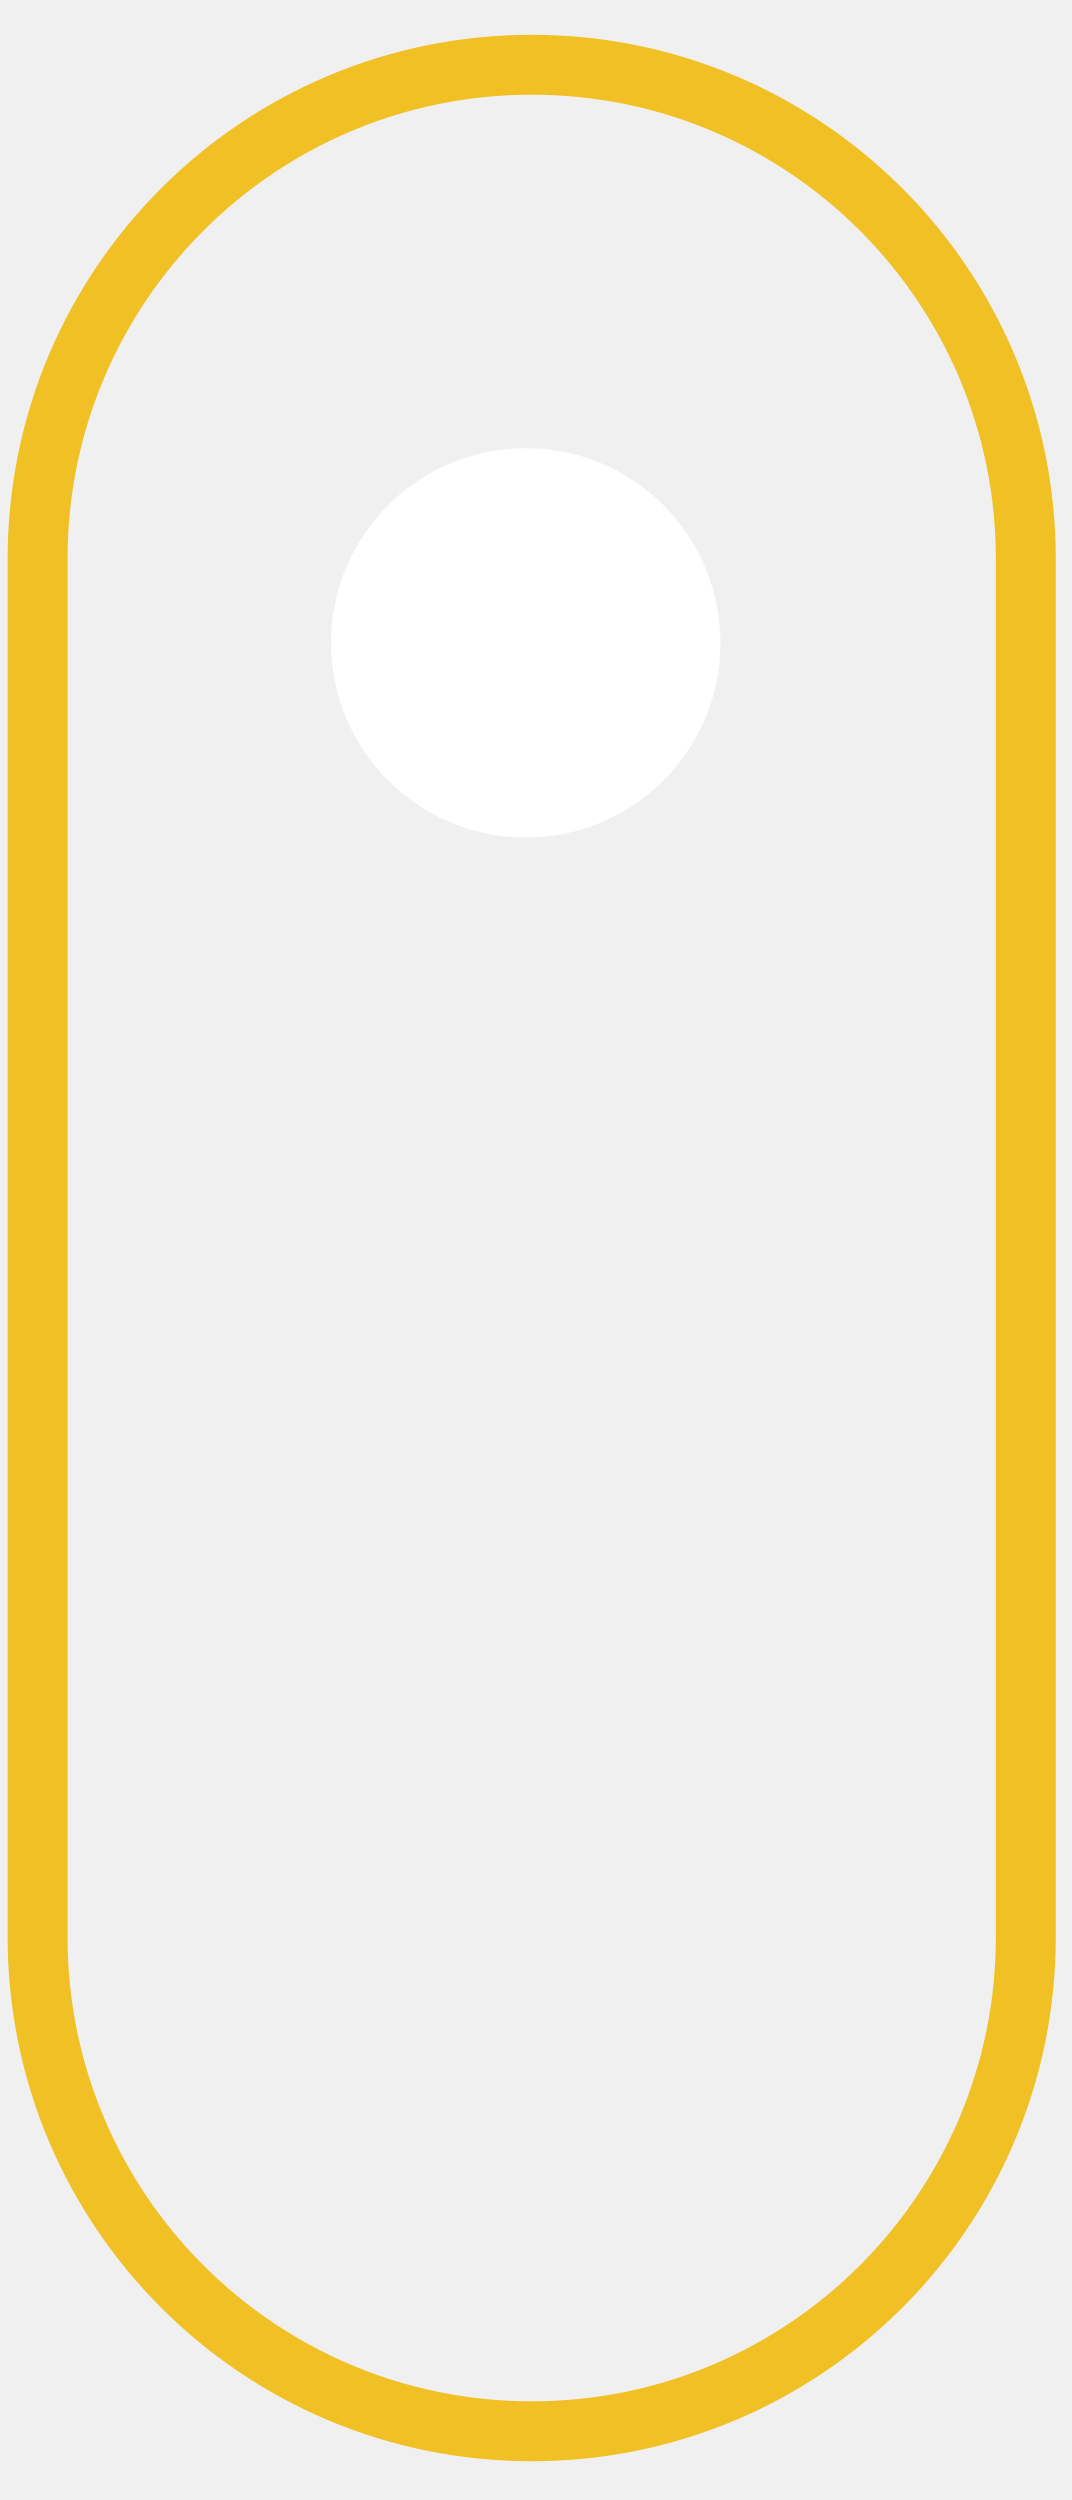
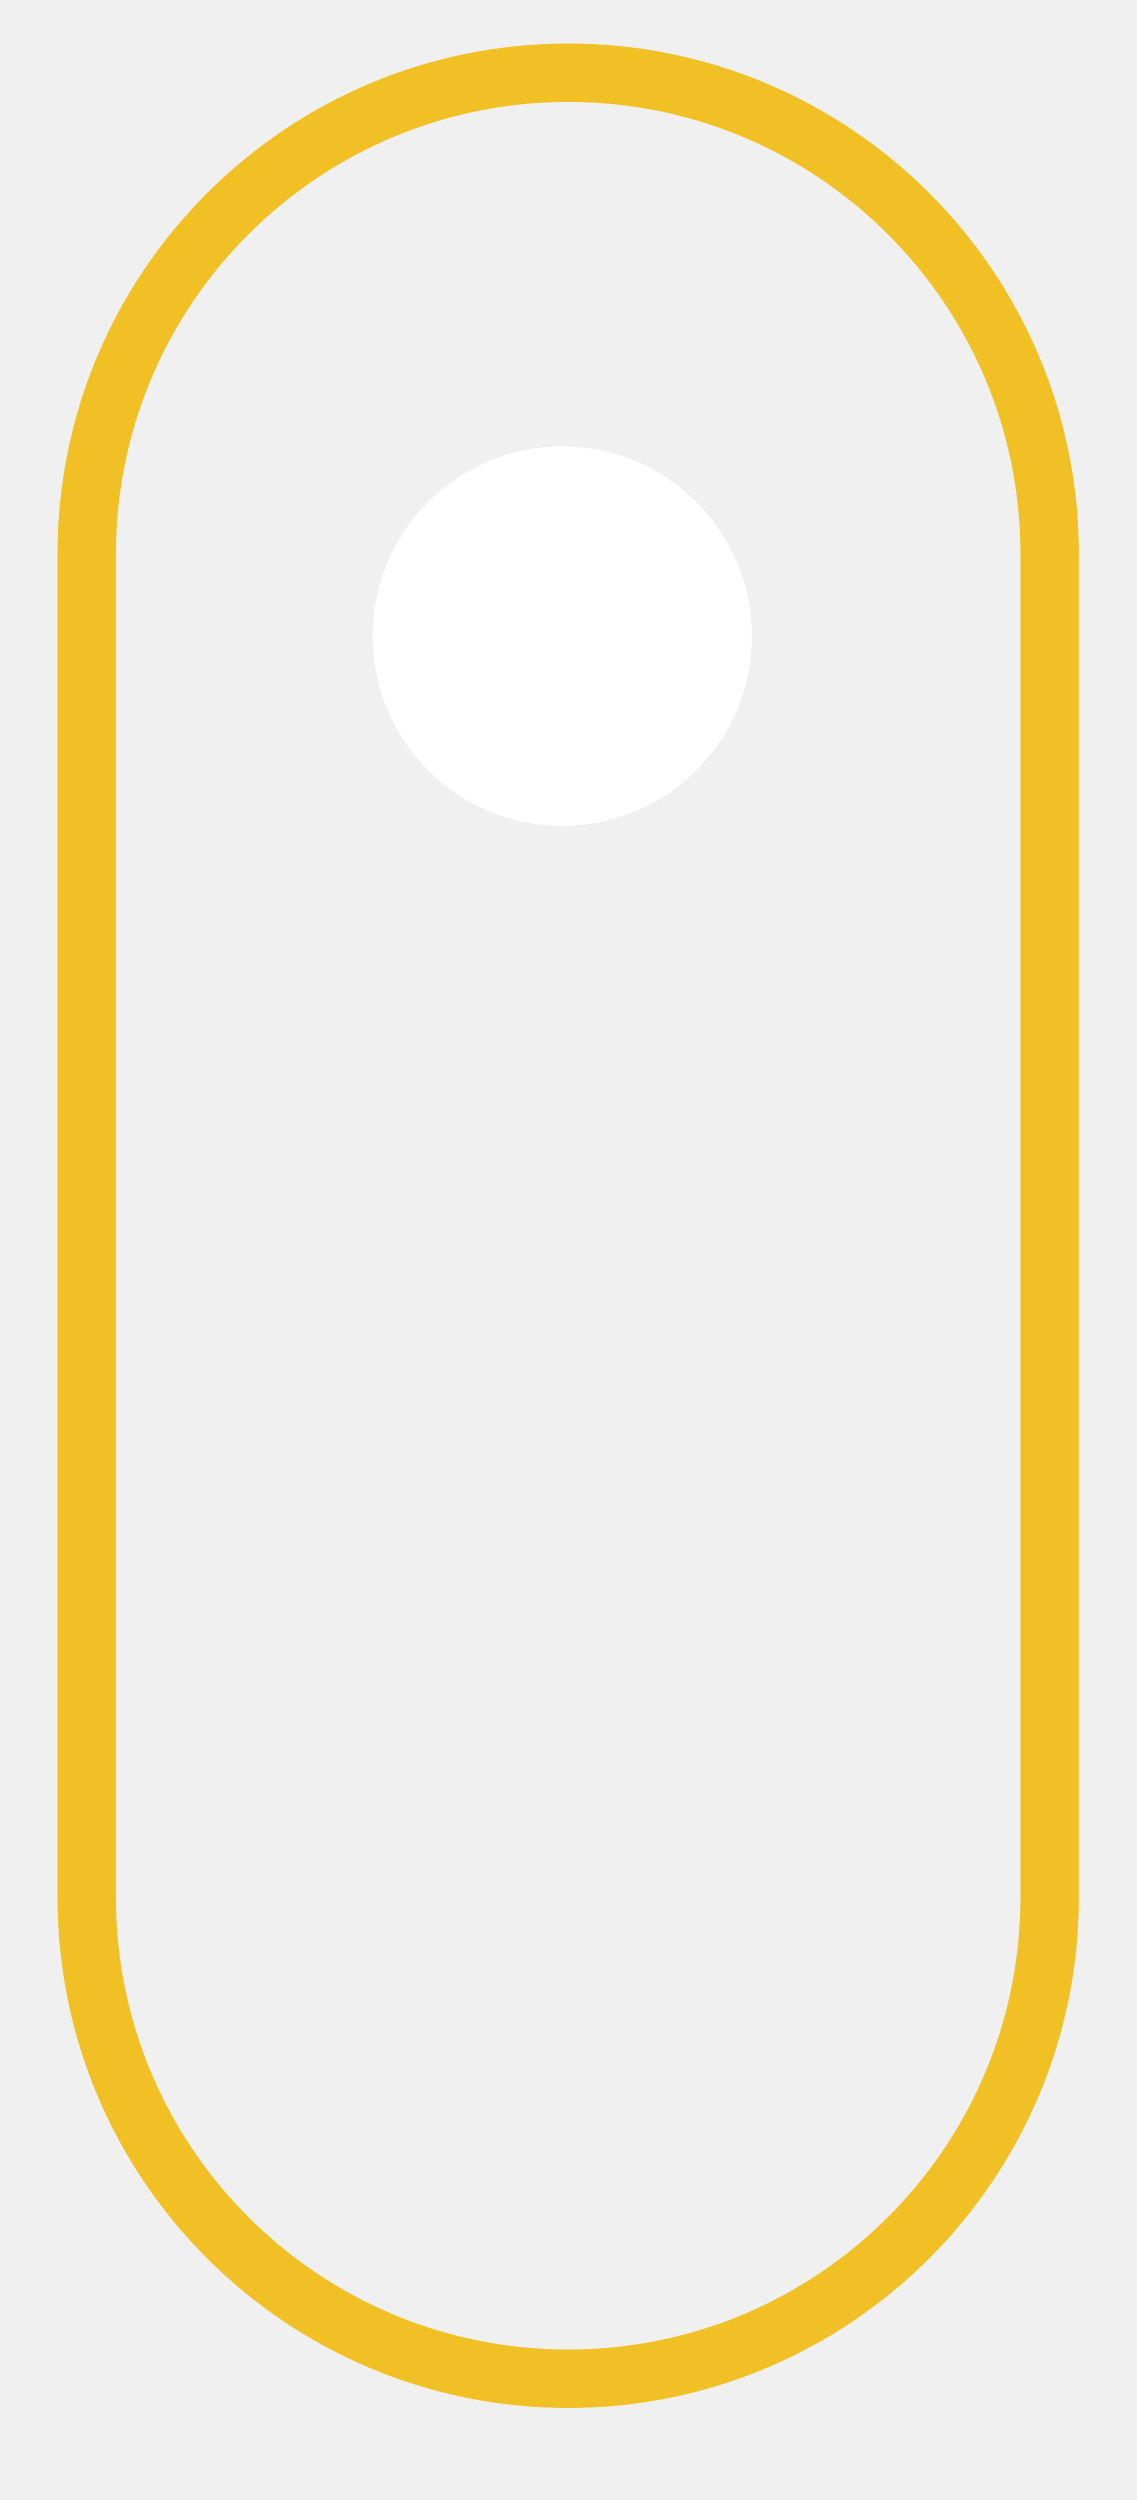
- <svg xmlns="http://www.w3.org/2000/svg" width="21" height="49" viewBox="0 0 21 49" fill="none">
-   <rect x="0.737" y="1.269" width="19.369" height="46.384" rx="9.685" stroke="#F0C024" stroke-width="1.174" />
-   <ellipse cx="10.305" cy="12.6" rx="3.815" ry="3.816" fill="white" />
+ <svg xmlns="http://www.w3.org/2000/svg" width="10" height="22" viewBox="0 0 10 22" fill="none">
+   <rect x="0.763" y="0.64" width="8.474" height="20.293" rx="4.237" stroke="#F0C024" stroke-width="0.514" />
+   <ellipse cx="4.948" cy="5.598" rx="1.669" ry="1.67" fill="white" />
</svg>
